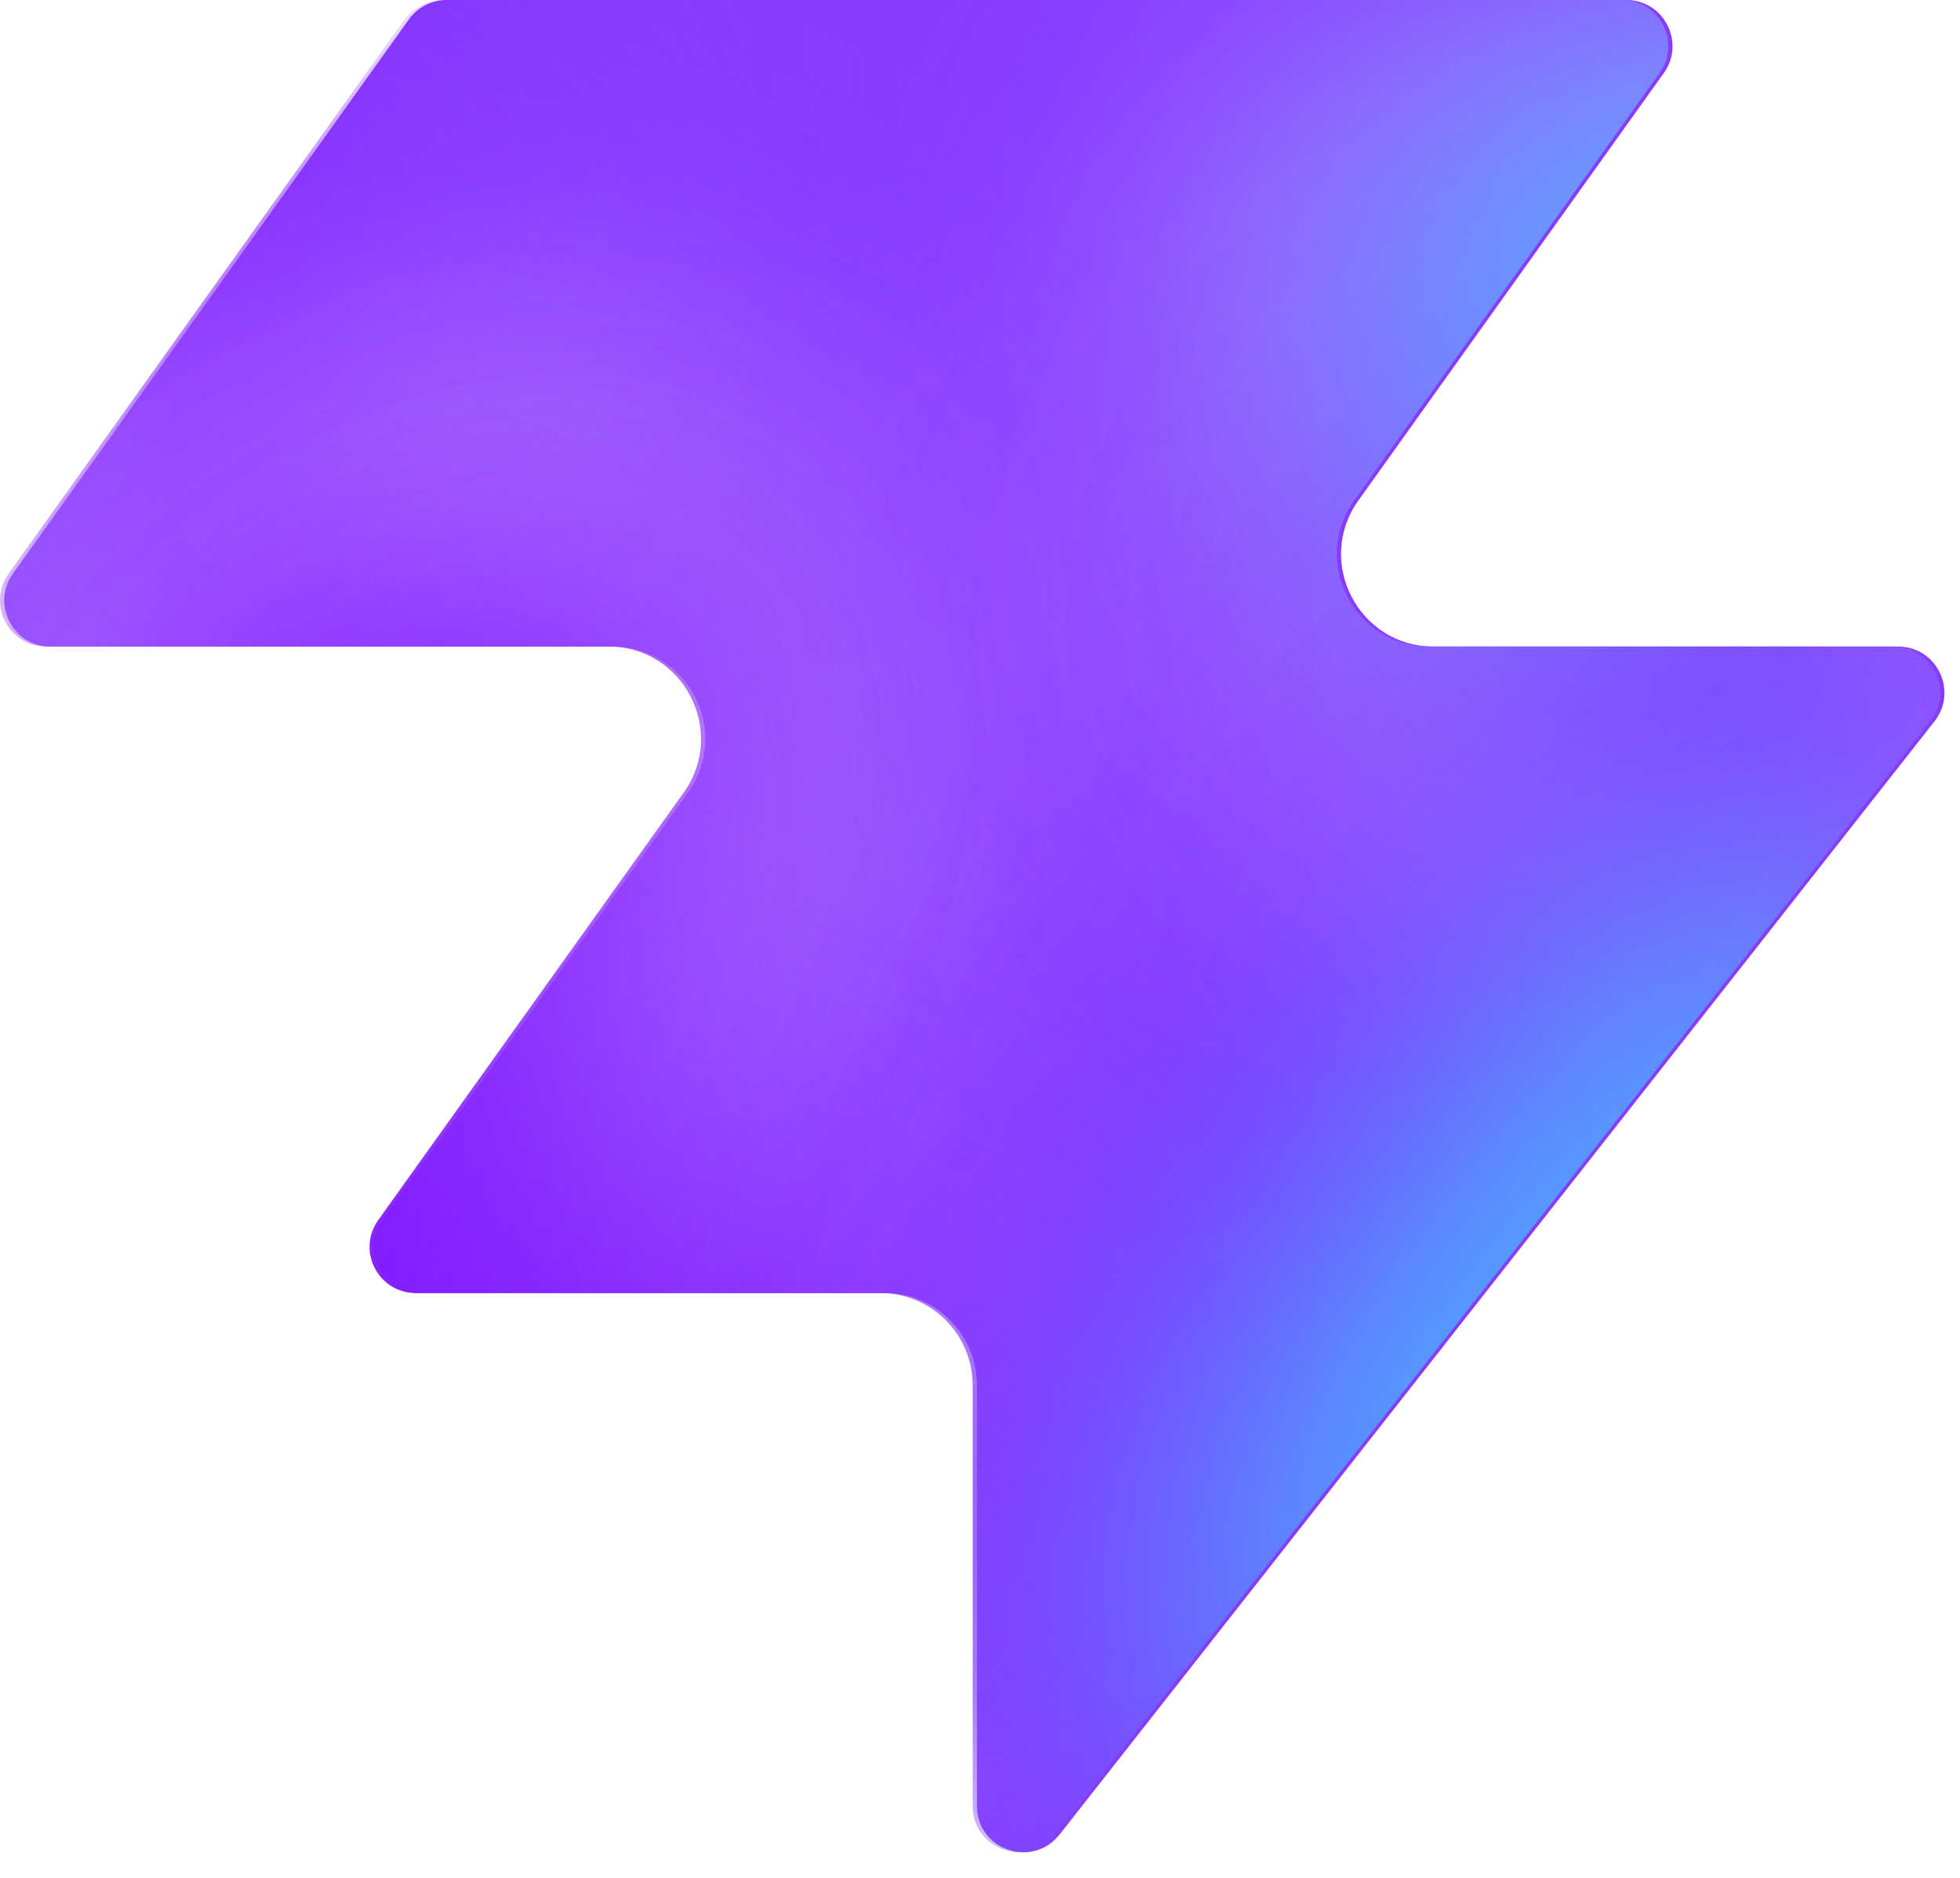
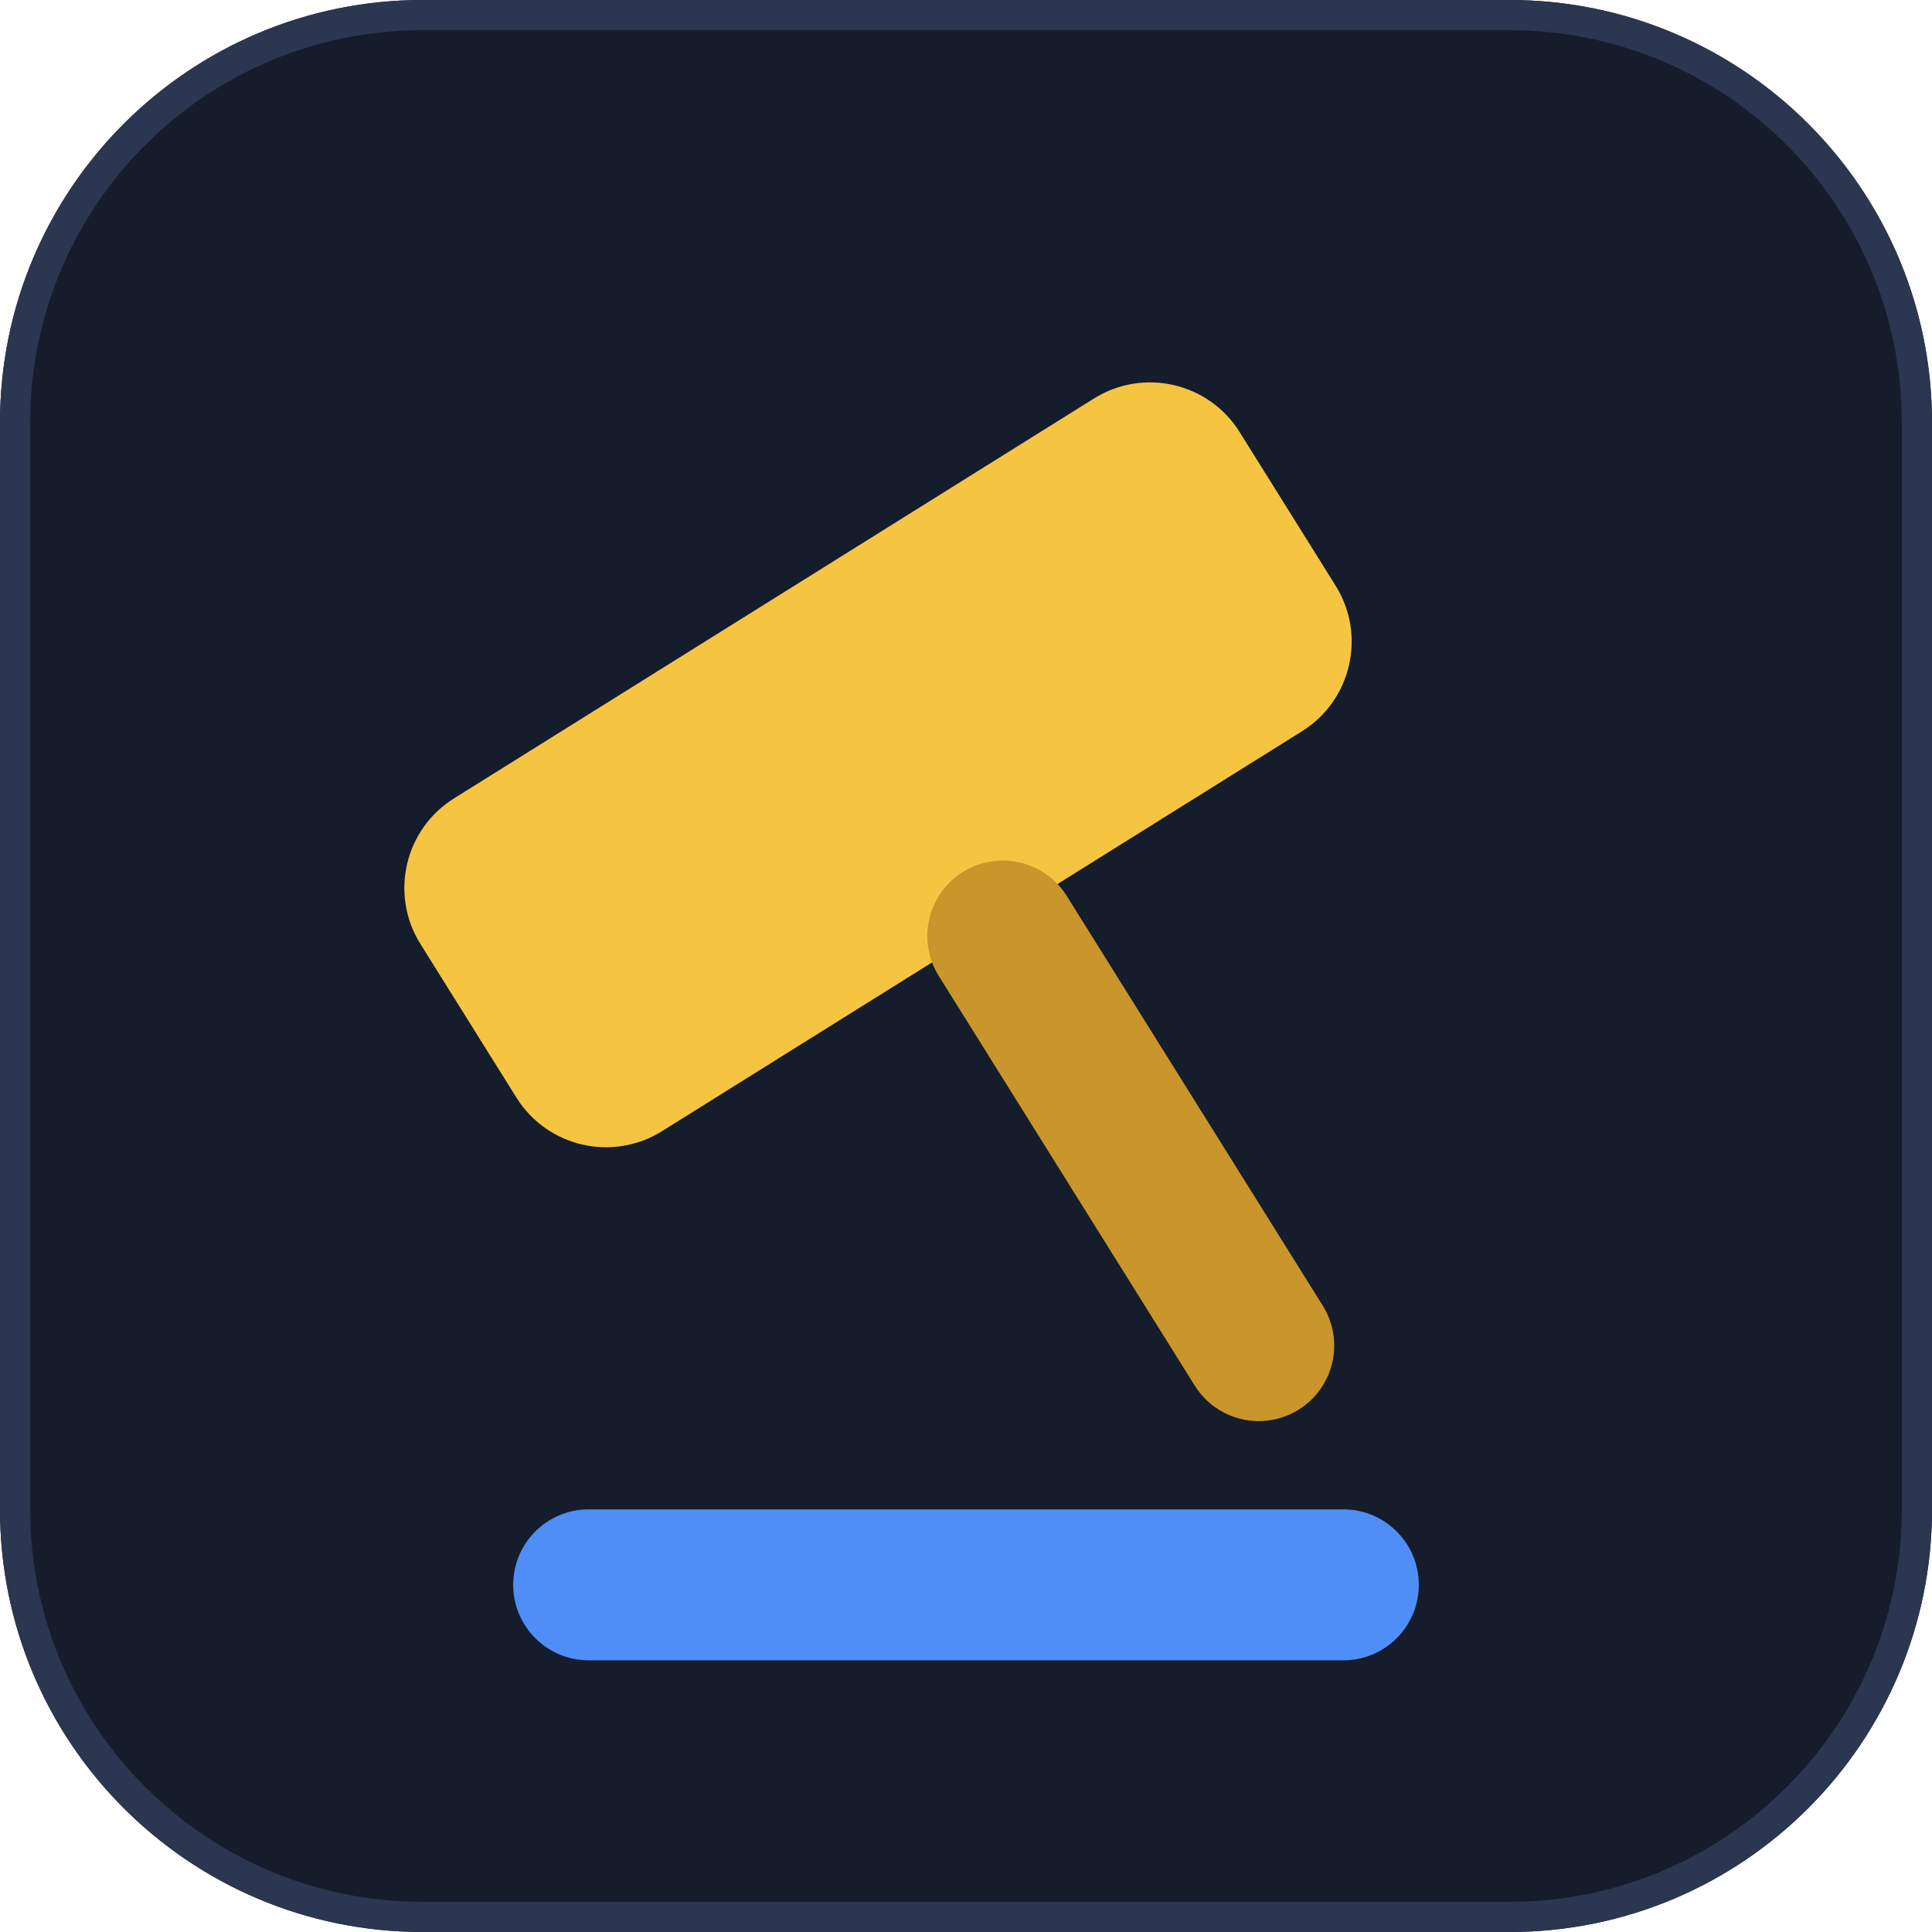
- <svg xmlns="http://www.w3.org/2000/svg" width="48" height="46" fill="none" viewBox="0 0 48 46">
-   <path fill="#863bff" d="M25.946 44.938c-.664.845-2.021.375-2.021-.698V33.937a2.26 2.26 0 0 0-2.262-2.262H10.287c-.92 0-1.456-1.04-.92-1.788l7.48-10.471c1.07-1.497 0-3.578-1.842-3.578H1.237c-.92 0-1.456-1.04-.92-1.788L10.013.474c.214-.297.556-.474.92-.474h28.894c.92 0 1.456 1.04.92 1.788l-7.48 10.471c-1.07 1.498 0 3.579 1.842 3.579h11.377c.943 0 1.473 1.088.89 1.83L25.947 44.94z" style="fill:#863bff;fill:color(display-p3 .525 .23 1);fill-opacity:1" />
-   <mask id="a" width="48" height="46" x="0" y="0" maskUnits="userSpaceOnUse" style="mask-type:alpha">
-     <path fill="#000" d="M25.842 44.938c-.664.844-2.021.375-2.021-.698V33.937a2.26 2.26 0 0 0-2.262-2.262H10.183c-.92 0-1.456-1.04-.92-1.788l7.48-10.471c1.07-1.498 0-3.579-1.842-3.579H1.133c-.92 0-1.456-1.04-.92-1.787L9.91.473c.214-.297.556-.474.92-.474h28.894c.92 0 1.456 1.04.92 1.788l-7.48 10.471c-1.07 1.498 0 3.578 1.842 3.578h11.377c.943 0 1.473 1.088.89 1.832L25.843 44.94z" style="fill:#000;fill-opacity:1" />
-   </mask>
-   <g mask="url(#a)">
-     <g filter="url(#b)">
-       <ellipse cx="5.508" cy="14.704" fill="#ede6ff" rx="5.508" ry="14.704" style="fill:#ede6ff;fill:color(display-p3 .927 .903 1);fill-opacity:1" transform="matrix(.00324 1 1 -.00324 -4.47 31.516)" />
-     </g>
-     <g filter="url(#c)">
-       <ellipse cx="10.399" cy="29.851" fill="#ede6ff" rx="10.399" ry="29.851" style="fill:#ede6ff;fill:color(display-p3 .927 .903 1);fill-opacity:1" transform="matrix(.00324 1 1 -.00324 -39.328 7.883)" />
-     </g>
-     <g filter="url(#d)">
-       <ellipse cx="5.508" cy="30.487" fill="#7e14ff" rx="5.508" ry="30.487" style="fill:#7e14ff;fill:color(display-p3 .492 .077 1);fill-opacity:1" transform="rotate(89.814 -25.913 -14.639)scale(1 -1)" />
-     </g>
-     <g filter="url(#e)">
-       <ellipse cx="5.508" cy="30.599" fill="#7e14ff" rx="5.508" ry="30.599" style="fill:#7e14ff;fill:color(display-p3 .492 .077 1);fill-opacity:1" transform="rotate(89.814 -32.644 -3.334)scale(1 -1)" />
-     </g>
-     <g filter="url(#f)">
-       <ellipse cx="5.508" cy="30.599" fill="#7e14ff" rx="5.508" ry="30.599" style="fill:#7e14ff;fill:color(display-p3 .492 .077 1);fill-opacity:1" transform="matrix(.00324 1 1 -.00324 -34.34 30.47)" />
-     </g>
-     <g filter="url(#g)">
-       <ellipse cx="14.072" cy="22.078" fill="#ede6ff" rx="14.072" ry="22.078" style="fill:#ede6ff;fill:color(display-p3 .927 .903 1);fill-opacity:1" transform="rotate(93.35 24.506 48.493)scale(-1 1)" />
-     </g>
-     <g filter="url(#h)">
-       <ellipse cx="3.47" cy="21.501" fill="#7e14ff" rx="3.47" ry="21.501" style="fill:#7e14ff;fill:color(display-p3 .492 .077 1);fill-opacity:1" transform="rotate(89.009 28.708 47.59)scale(-1 1)" />
-     </g>
-     <g filter="url(#i)">
-       <ellipse cx="3.47" cy="21.501" fill="#7e14ff" rx="3.47" ry="21.501" style="fill:#7e14ff;fill:color(display-p3 .492 .077 1);fill-opacity:1" transform="rotate(89.009 28.708 47.59)scale(-1 1)" />
-     </g>
-     <g filter="url(#j)">
-       <ellipse cx=".387" cy="8.972" fill="#7e14ff" rx="4.407" ry="29.108" style="fill:#7e14ff;fill:color(display-p3 .492 .077 1);fill-opacity:1" transform="rotate(39.51 .387 8.972)" />
-     </g>
-     <g filter="url(#k)">
-       <ellipse cx="47.523" cy="-6.092" fill="#7e14ff" rx="4.407" ry="29.108" style="fill:#7e14ff;fill:color(display-p3 .492 .077 1);fill-opacity:1" transform="rotate(37.892 47.523 -6.092)" />
-     </g>
-     <g filter="url(#l)">
-       <ellipse cx="41.412" cy="6.333" fill="#47bfff" rx="5.971" ry="9.665" style="fill:#47bfff;fill:color(display-p3 .28 .748 1);fill-opacity:1" transform="rotate(37.892 41.412 6.333)" />
-     </g>
-     <g filter="url(#m)">
-       <ellipse cx="-1.879" cy="38.332" fill="#7e14ff" rx="4.407" ry="29.108" style="fill:#7e14ff;fill:color(display-p3 .492 .077 1);fill-opacity:1" transform="rotate(37.892 -1.88 38.332)" />
-     </g>
-     <g filter="url(#n)">
-       <ellipse cx="-1.879" cy="38.332" fill="#7e14ff" rx="4.407" ry="29.108" style="fill:#7e14ff;fill:color(display-p3 .492 .077 1);fill-opacity:1" transform="rotate(37.892 -1.88 38.332)" />
-     </g>
-     <g filter="url(#o)">
-       <ellipse cx="35.651" cy="29.907" fill="#7e14ff" rx="4.407" ry="29.108" style="fill:#7e14ff;fill:color(display-p3 .492 .077 1);fill-opacity:1" transform="rotate(37.892 35.651 29.907)" />
-     </g>
-     <g filter="url(#p)">
-       <ellipse cx="38.418" cy="32.4" fill="#47bfff" rx="5.971" ry="15.297" style="fill:#47bfff;fill:color(display-p3 .28 .748 1);fill-opacity:1" transform="rotate(37.892 38.418 32.4)" />
-     </g>
+ <svg xmlns="http://www.w3.org/2000/svg" viewBox="0 0 64 64" width="64" height="64">
+   <rect width="64" height="64" rx="14" fill="#151c2b" />
+   <rect x="0.5" y="0.5" width="63" height="63" rx="13.5" fill="none" stroke="#2b3650" />
+   <g transform="rotate(-32 32 30)">
+     <rect x="16" y="18" width="32" height="13" rx="3.5" fill="#f5c542" />
+     <rect x="30" y="29" width="5" height="21" rx="2.5" fill="#c9962b" />
  </g>
-   <defs>
-     <filter id="b" width="60.045" height="41.654" x="-19.77" y="16.149" color-interpolation-filters="sRGB" filterUnits="userSpaceOnUse">
-       <feFlood flood-opacity="0" result="BackgroundImageFix" />
-       <feBlend in="SourceGraphic" in2="BackgroundImageFix" result="shape" />
-       <feGaussianBlur result="effect1_foregroundBlur_2002_17158" stdDeviation="7.659" />
-     </filter>
-     <filter id="c" width="90.34" height="51.437" x="-54.613" y="-7.533" color-interpolation-filters="sRGB" filterUnits="userSpaceOnUse">
-       <feFlood flood-opacity="0" result="BackgroundImageFix" />
-       <feBlend in="SourceGraphic" in2="BackgroundImageFix" result="shape" />
-       <feGaussianBlur result="effect1_foregroundBlur_2002_17158" stdDeviation="7.659" />
-     </filter>
-     <filter id="d" width="79.355" height="29.4" x="-49.64" y="2.03" color-interpolation-filters="sRGB" filterUnits="userSpaceOnUse">
-       <feFlood flood-opacity="0" result="BackgroundImageFix" />
-       <feBlend in="SourceGraphic" in2="BackgroundImageFix" result="shape" />
-       <feGaussianBlur result="effect1_foregroundBlur_2002_17158" stdDeviation="4.596" />
-     </filter>
-     <filter id="e" width="79.579" height="29.4" x="-45.045" y="20.029" color-interpolation-filters="sRGB" filterUnits="userSpaceOnUse">
-       <feFlood flood-opacity="0" result="BackgroundImageFix" />
-       <feBlend in="SourceGraphic" in2="BackgroundImageFix" result="shape" />
-       <feGaussianBlur result="effect1_foregroundBlur_2002_17158" stdDeviation="4.596" />
-     </filter>
-     <filter id="f" width="79.579" height="29.4" x="-43.513" y="21.178" color-interpolation-filters="sRGB" filterUnits="userSpaceOnUse">
-       <feFlood flood-opacity="0" result="BackgroundImageFix" />
-       <feBlend in="SourceGraphic" in2="BackgroundImageFix" result="shape" />
-       <feGaussianBlur result="effect1_foregroundBlur_2002_17158" stdDeviation="4.596" />
-     </filter>
-     <filter id="g" width="74.749" height="58.852" x="15.756" y="-17.901" color-interpolation-filters="sRGB" filterUnits="userSpaceOnUse">
-       <feFlood flood-opacity="0" result="BackgroundImageFix" />
-       <feBlend in="SourceGraphic" in2="BackgroundImageFix" result="shape" />
-       <feGaussianBlur result="effect1_foregroundBlur_2002_17158" stdDeviation="7.659" />
-     </filter>
-     <filter id="h" width="61.377" height="25.362" x="23.548" y="2.284" color-interpolation-filters="sRGB" filterUnits="userSpaceOnUse">
-       <feFlood flood-opacity="0" result="BackgroundImageFix" />
-       <feBlend in="SourceGraphic" in2="BackgroundImageFix" result="shape" />
-       <feGaussianBlur result="effect1_foregroundBlur_2002_17158" stdDeviation="4.596" />
-     </filter>
-     <filter id="i" width="61.377" height="25.362" x="23.548" y="2.284" color-interpolation-filters="sRGB" filterUnits="userSpaceOnUse">
-       <feFlood flood-opacity="0" result="BackgroundImageFix" />
-       <feBlend in="SourceGraphic" in2="BackgroundImageFix" result="shape" />
-       <feGaussianBlur result="effect1_foregroundBlur_2002_17158" stdDeviation="4.596" />
-     </filter>
-     <filter id="j" width="56.045" height="63.649" x="-27.636" y="-22.853" color-interpolation-filters="sRGB" filterUnits="userSpaceOnUse">
-       <feFlood flood-opacity="0" result="BackgroundImageFix" />
-       <feBlend in="SourceGraphic" in2="BackgroundImageFix" result="shape" />
-       <feGaussianBlur result="effect1_foregroundBlur_2002_17158" stdDeviation="4.596" />
-     </filter>
-     <filter id="k" width="54.814" height="64.646" x="20.116" y="-38.415" color-interpolation-filters="sRGB" filterUnits="userSpaceOnUse">
-       <feFlood flood-opacity="0" result="BackgroundImageFix" />
-       <feBlend in="SourceGraphic" in2="BackgroundImageFix" result="shape" />
-       <feGaussianBlur result="effect1_foregroundBlur_2002_17158" stdDeviation="4.596" />
-     </filter>
-     <filter id="l" width="33.541" height="35.313" x="24.641" y="-11.323" color-interpolation-filters="sRGB" filterUnits="userSpaceOnUse">
-       <feFlood flood-opacity="0" result="BackgroundImageFix" />
-       <feBlend in="SourceGraphic" in2="BackgroundImageFix" result="shape" />
-       <feGaussianBlur result="effect1_foregroundBlur_2002_17158" stdDeviation="4.596" />
-     </filter>
-     <filter id="m" width="54.814" height="64.646" x="-29.286" y="6.009" color-interpolation-filters="sRGB" filterUnits="userSpaceOnUse">
-       <feFlood flood-opacity="0" result="BackgroundImageFix" />
-       <feBlend in="SourceGraphic" in2="BackgroundImageFix" result="shape" />
-       <feGaussianBlur result="effect1_foregroundBlur_2002_17158" stdDeviation="4.596" />
-     </filter>
-     <filter id="n" width="54.814" height="64.646" x="-29.286" y="6.009" color-interpolation-filters="sRGB" filterUnits="userSpaceOnUse">
-       <feFlood flood-opacity="0" result="BackgroundImageFix" />
-       <feBlend in="SourceGraphic" in2="BackgroundImageFix" result="shape" />
-       <feGaussianBlur result="effect1_foregroundBlur_2002_17158" stdDeviation="4.596" />
-     </filter>
-     <filter id="o" width="54.814" height="64.646" x="8.244" y="-2.416" color-interpolation-filters="sRGB" filterUnits="userSpaceOnUse">
-       <feFlood flood-opacity="0" result="BackgroundImageFix" />
-       <feBlend in="SourceGraphic" in2="BackgroundImageFix" result="shape" />
-       <feGaussianBlur result="effect1_foregroundBlur_2002_17158" stdDeviation="4.596" />
-     </filter>
-     <filter id="p" width="39.409" height="43.623" x="18.713" y="10.588" color-interpolation-filters="sRGB" filterUnits="userSpaceOnUse">
-       <feFlood flood-opacity="0" result="BackgroundImageFix" />
-       <feBlend in="SourceGraphic" in2="BackgroundImageFix" result="shape" />
-       <feGaussianBlur result="effect1_foregroundBlur_2002_17158" stdDeviation="4.596" />
-     </filter>
-   </defs>
+   <rect x="17" y="50" width="30" height="5" rx="2.5" fill="#4f8ef7" />
</svg>
